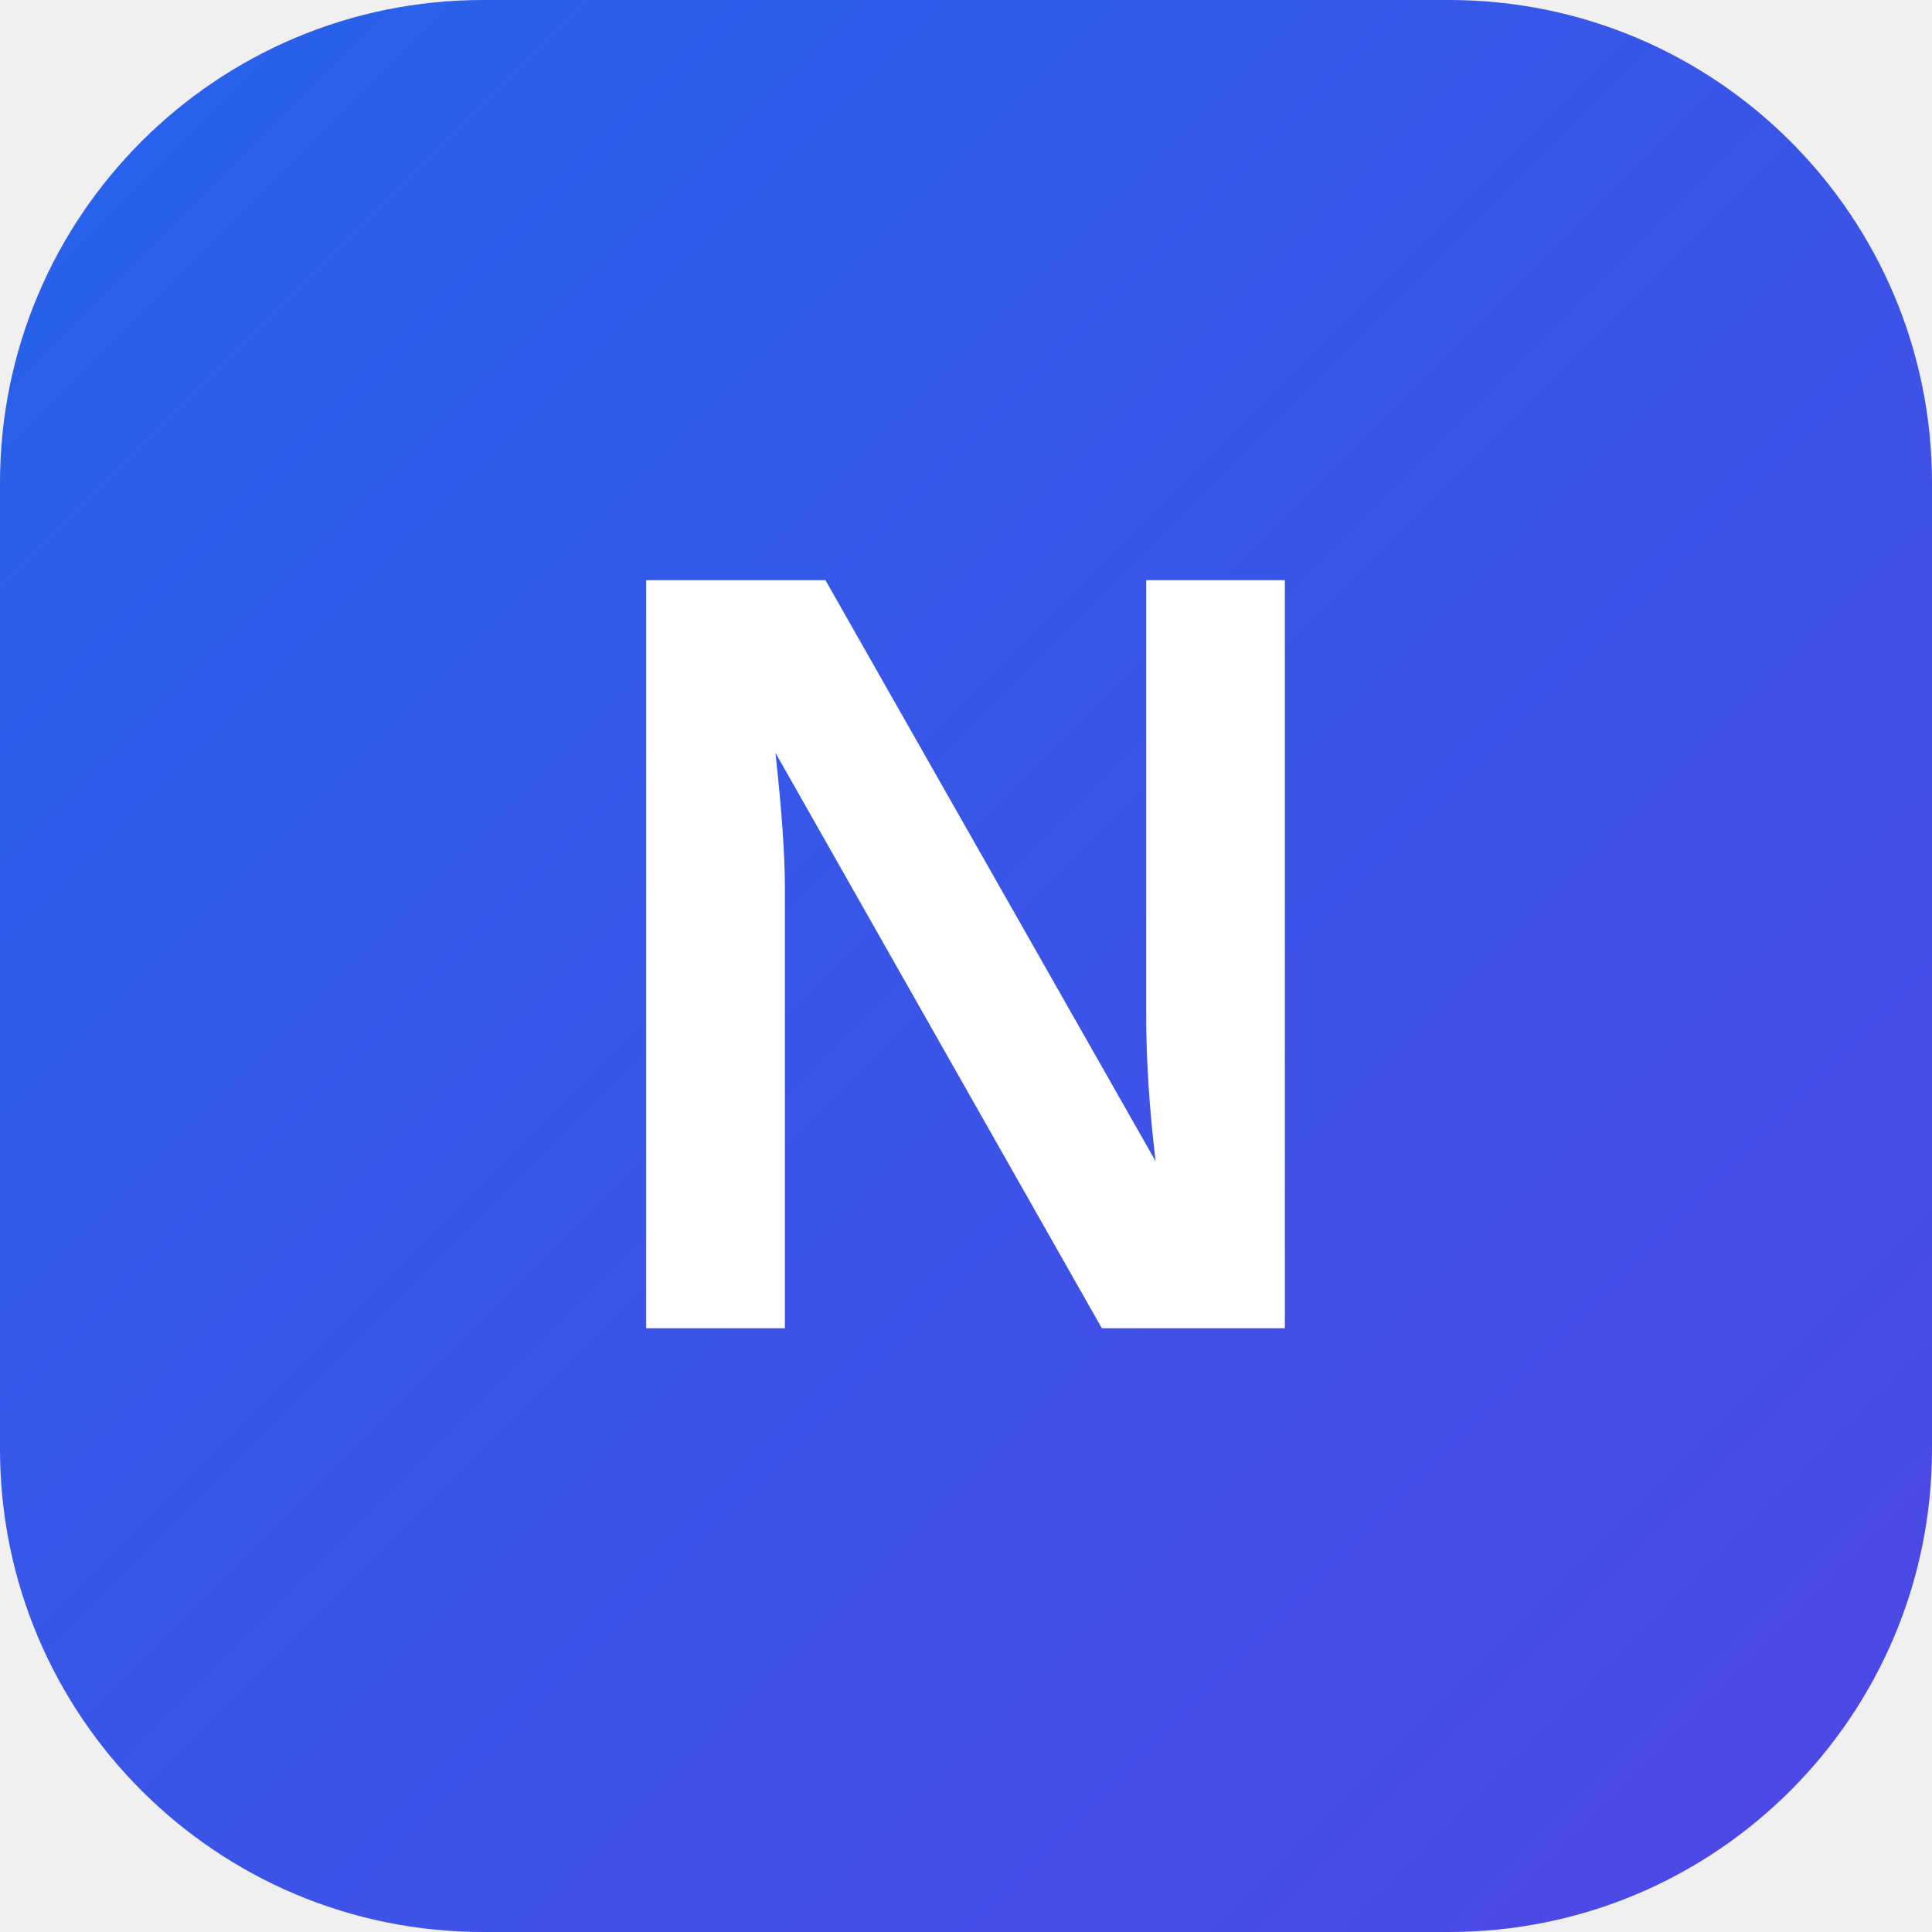
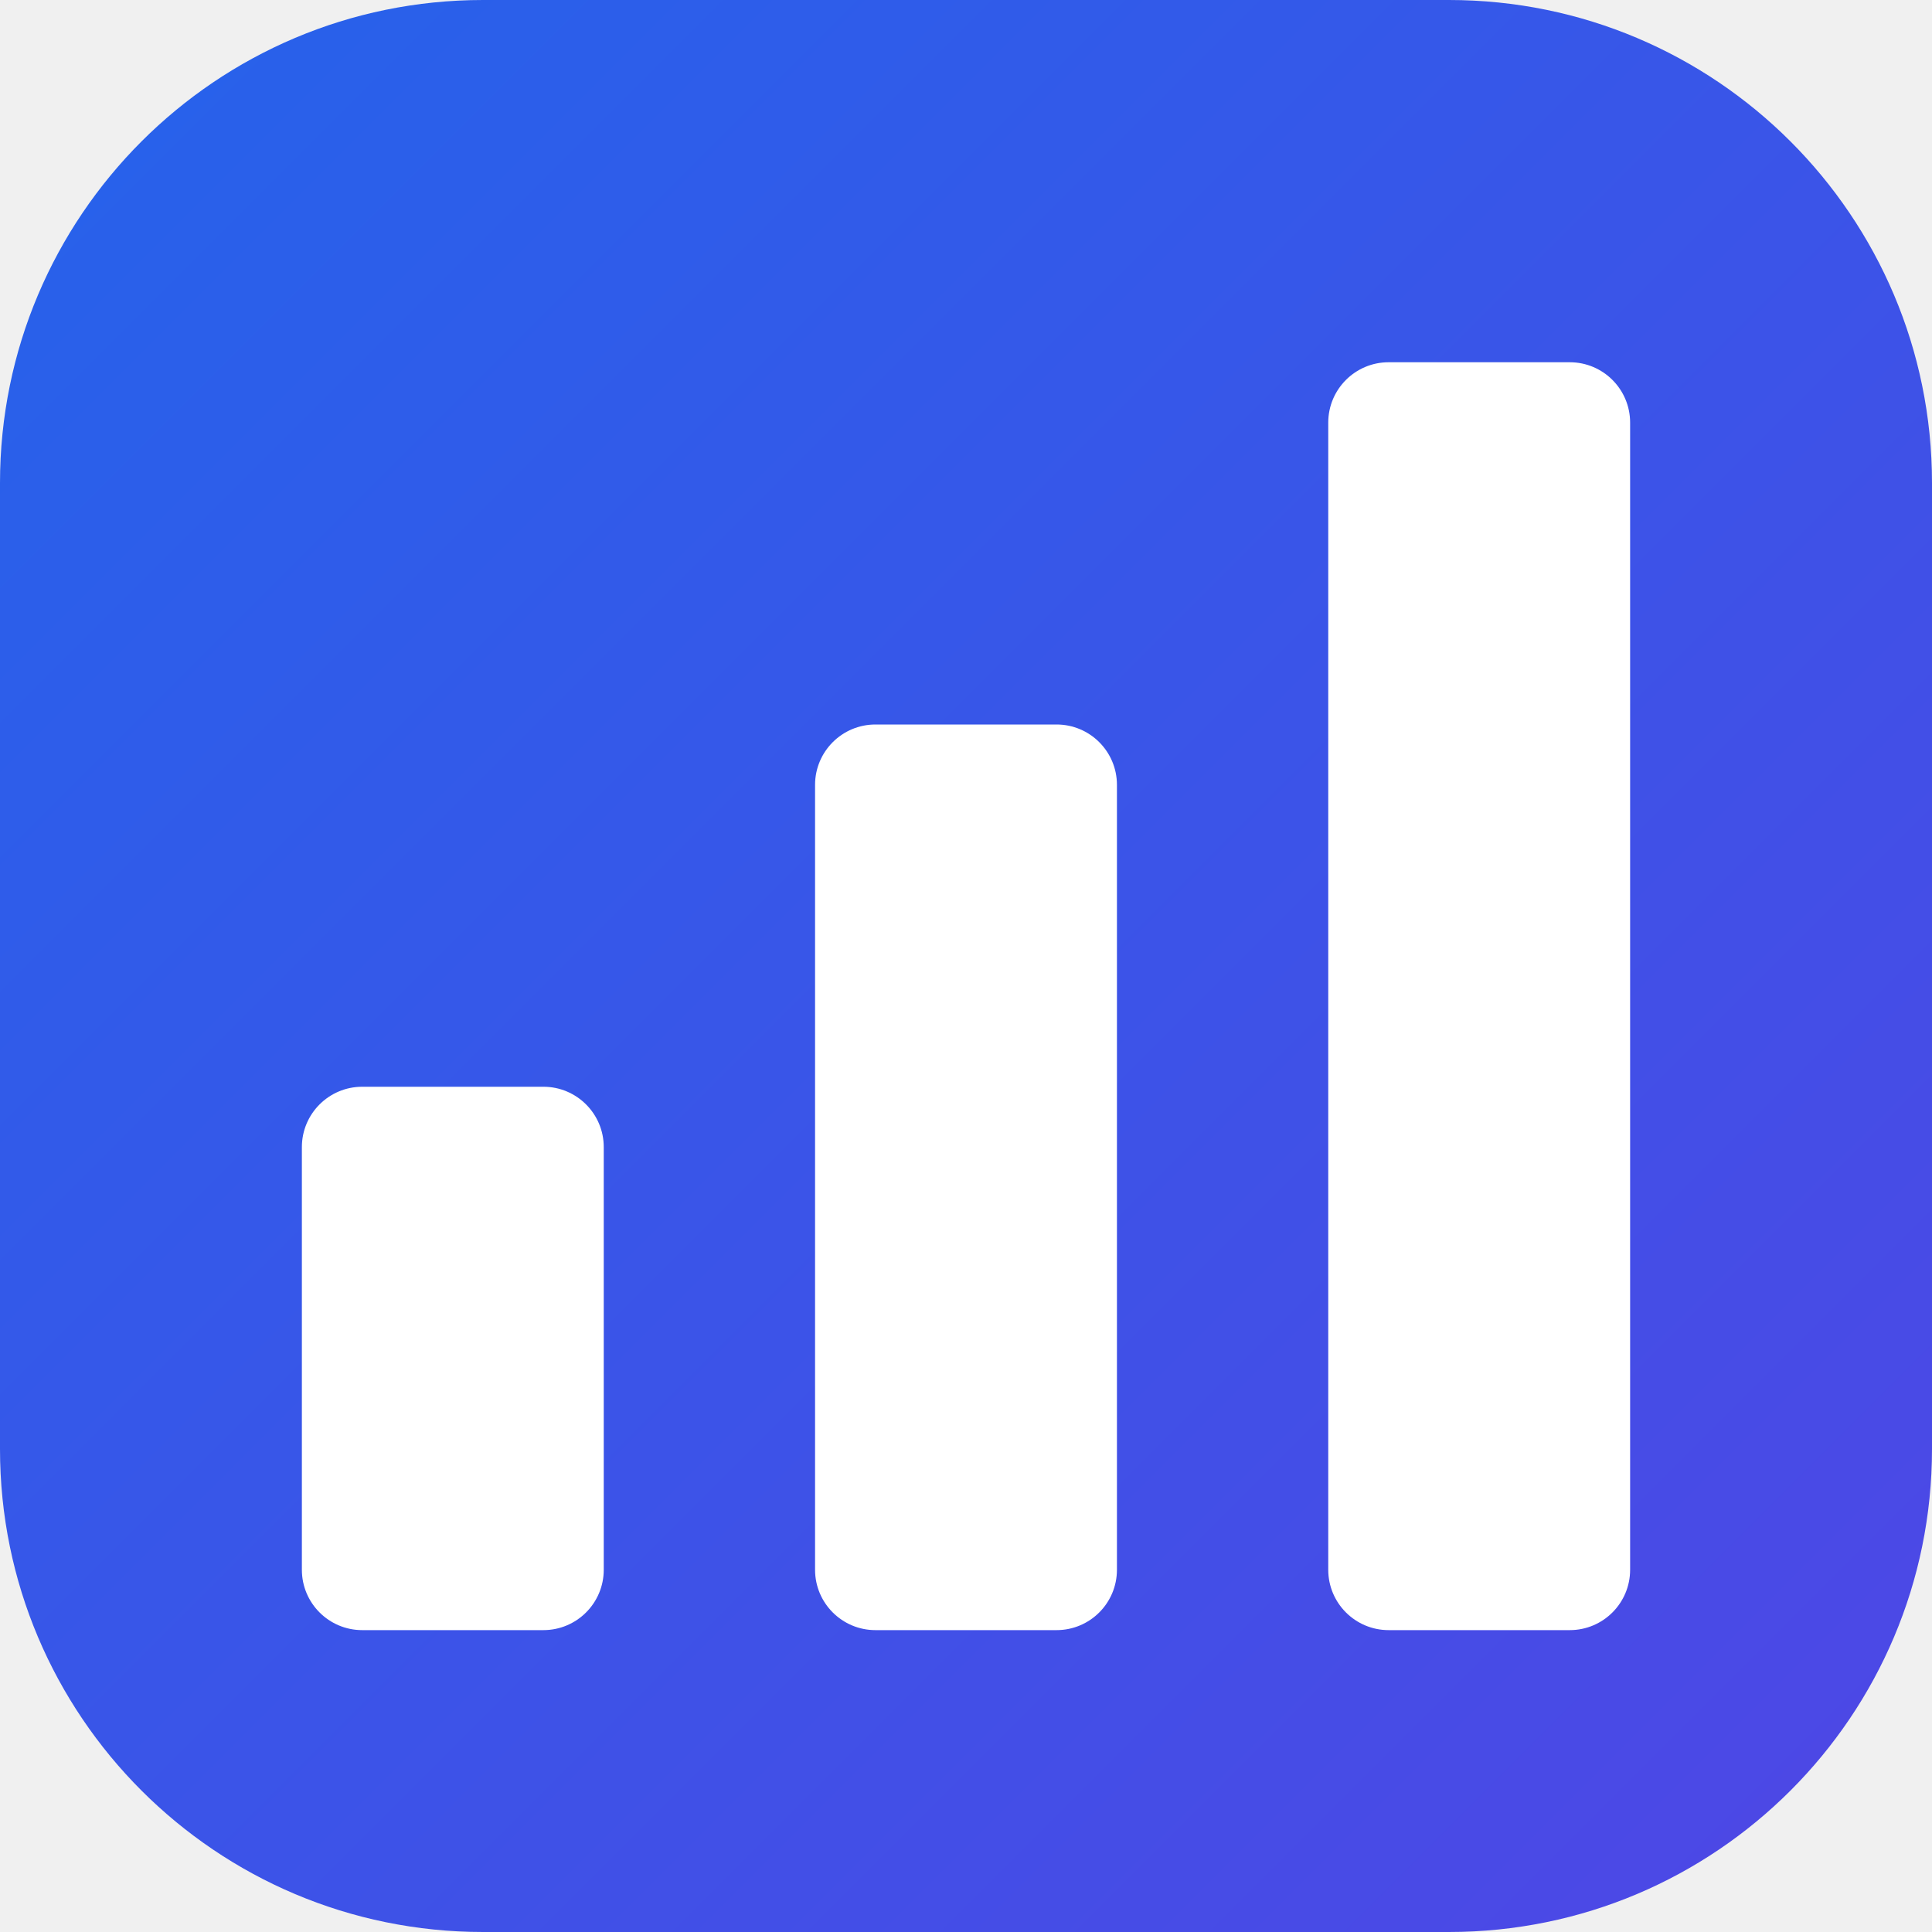
<svg xmlns="http://www.w3.org/2000/svg" viewBox="0 0 32 32">
  <defs>
    <linearGradient id="bg" x1="0%" y1="0%" x2="100%" y2="100%">
      <stop offset="0%" style="stop-color:#2563eb" />
      <stop offset="100%" style="stop-color:#4f46e5" />
    </linearGradient>
  </defs>
  <rect width="32" height="32" rx="8" fill="url(#bg)" />
-   <text x="16" y="22" text-anchor="middle" fill="white" font-family="Arial, sans-serif" font-weight="bold" font-size="18">N</text>
+   <rect x="5" y="18" width="5" height="9" rx="1" fill="white" />
+   <rect x="13.5" y="12" width="5" height="15" rx="1" fill="white" />
+   <rect x="22" y="6" width="5" height="21" rx="1" fill="white" />
</svg>
